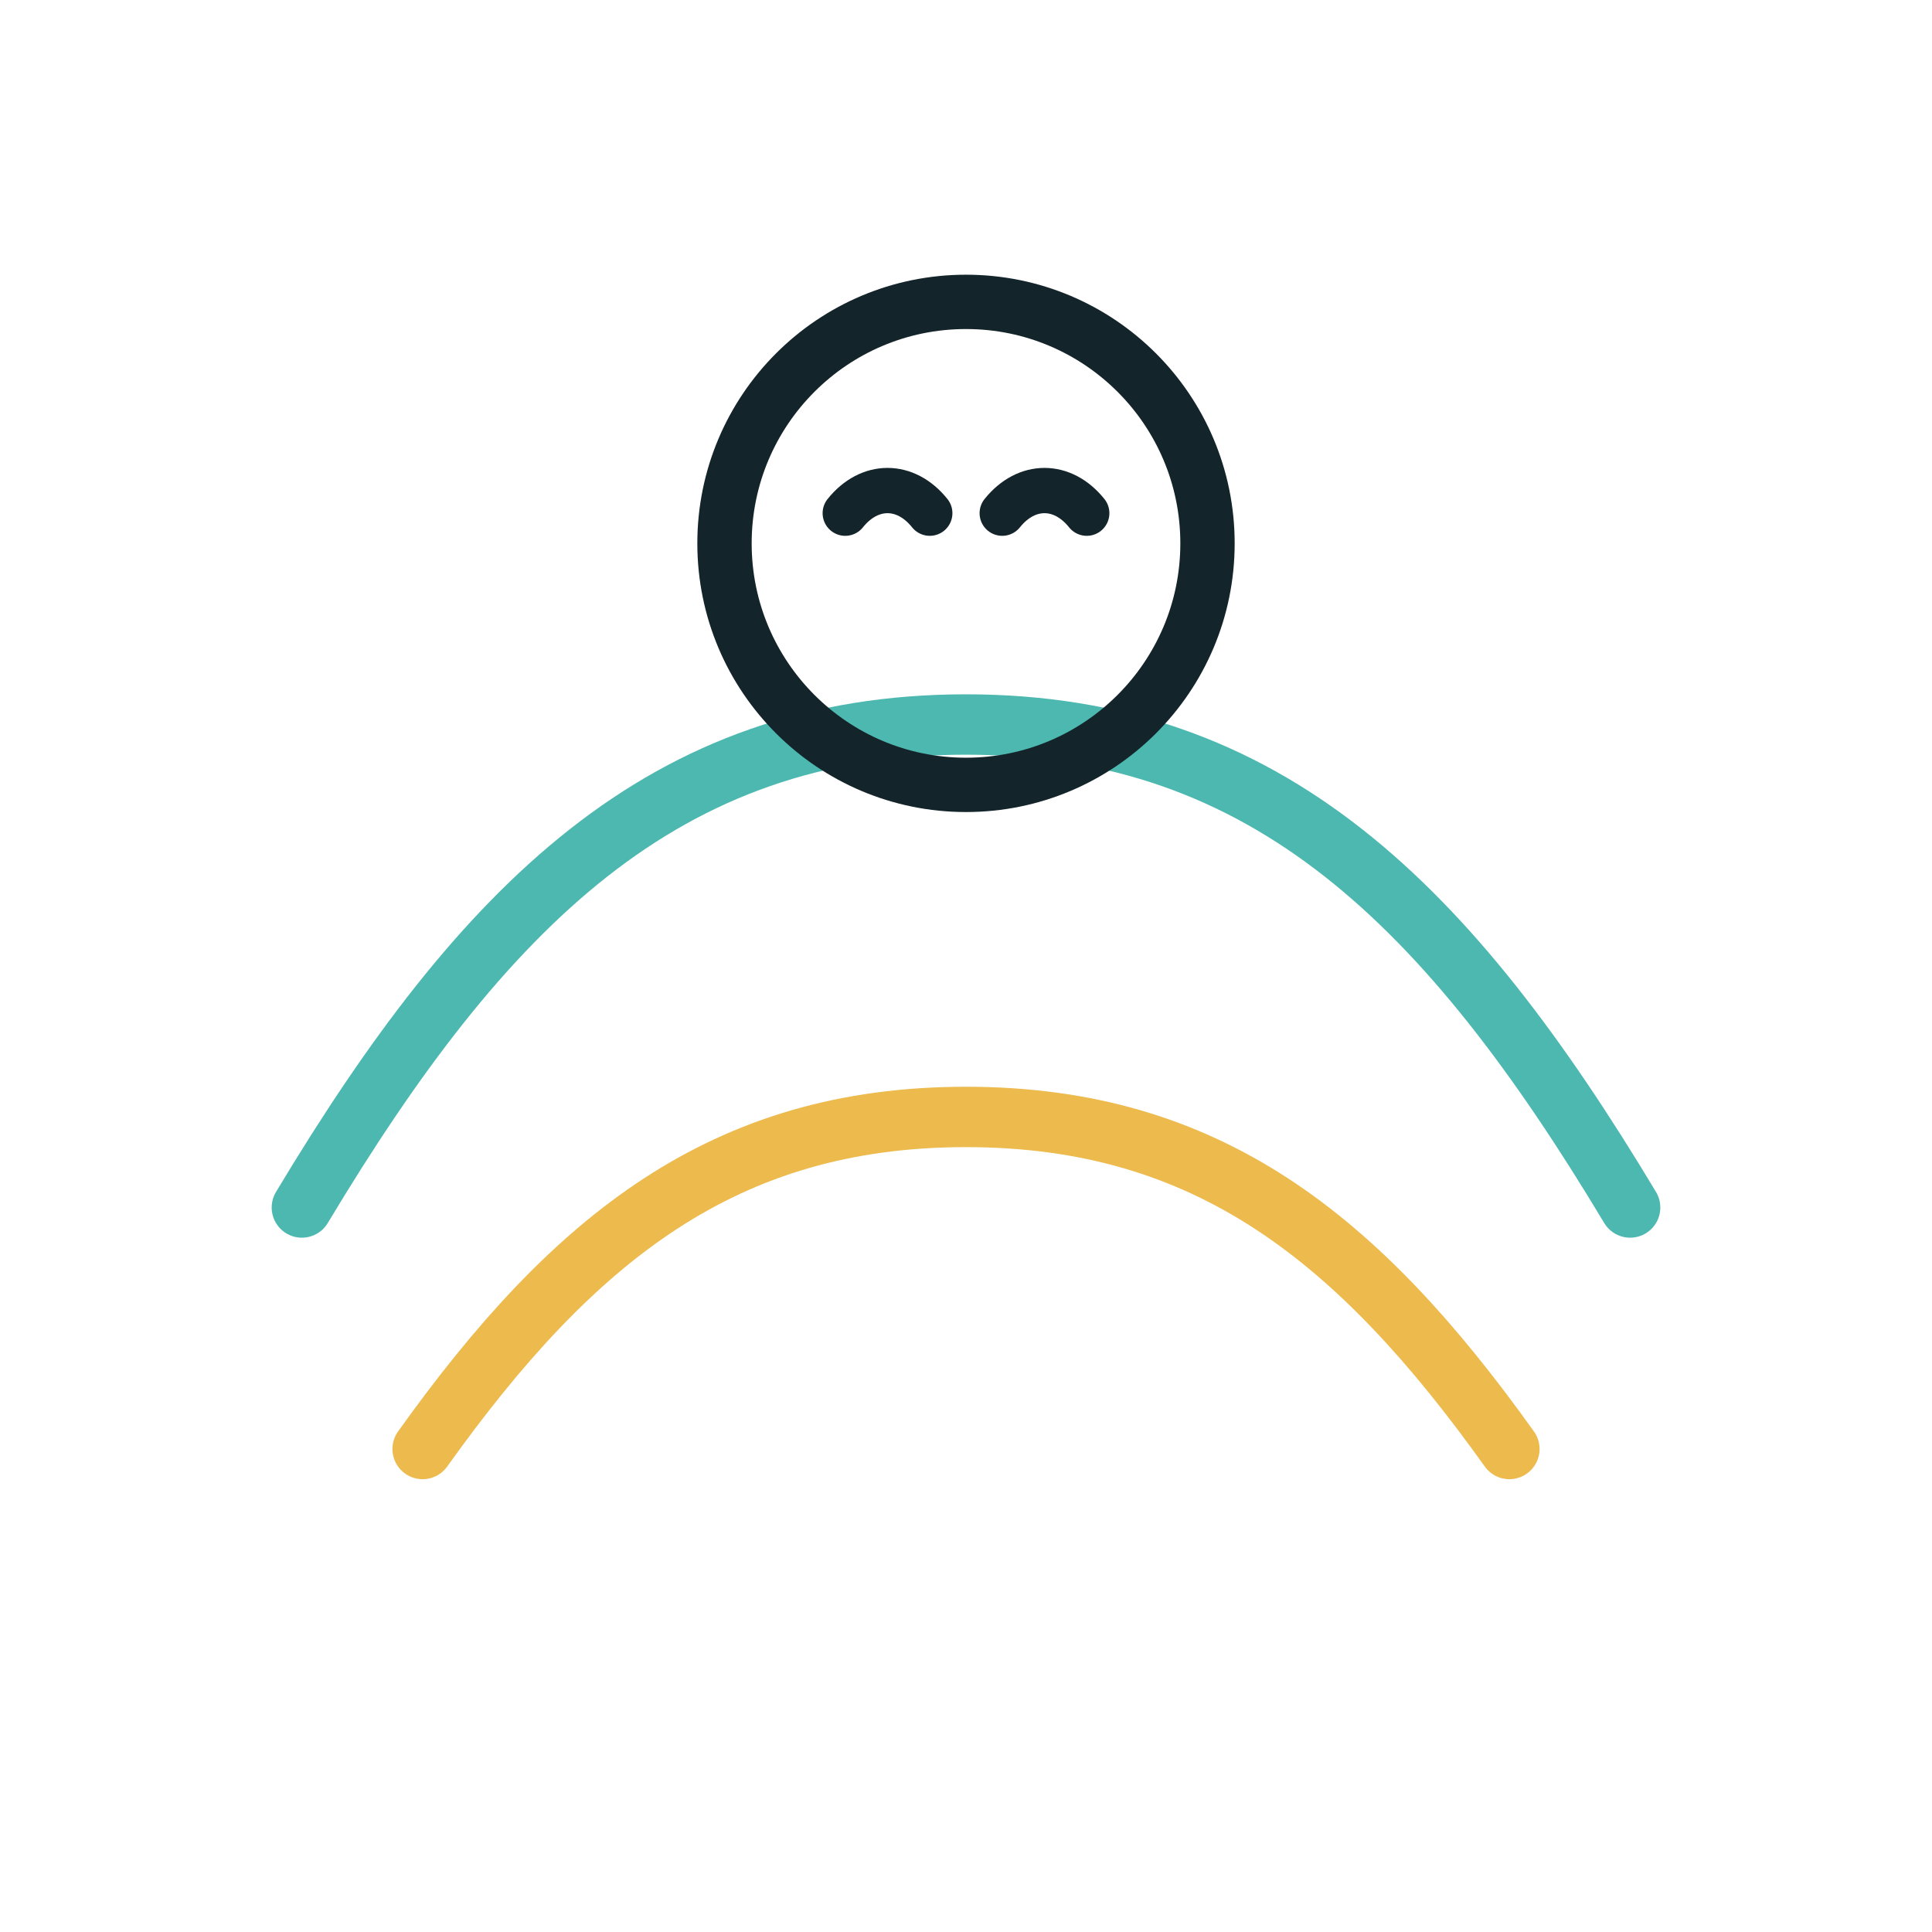
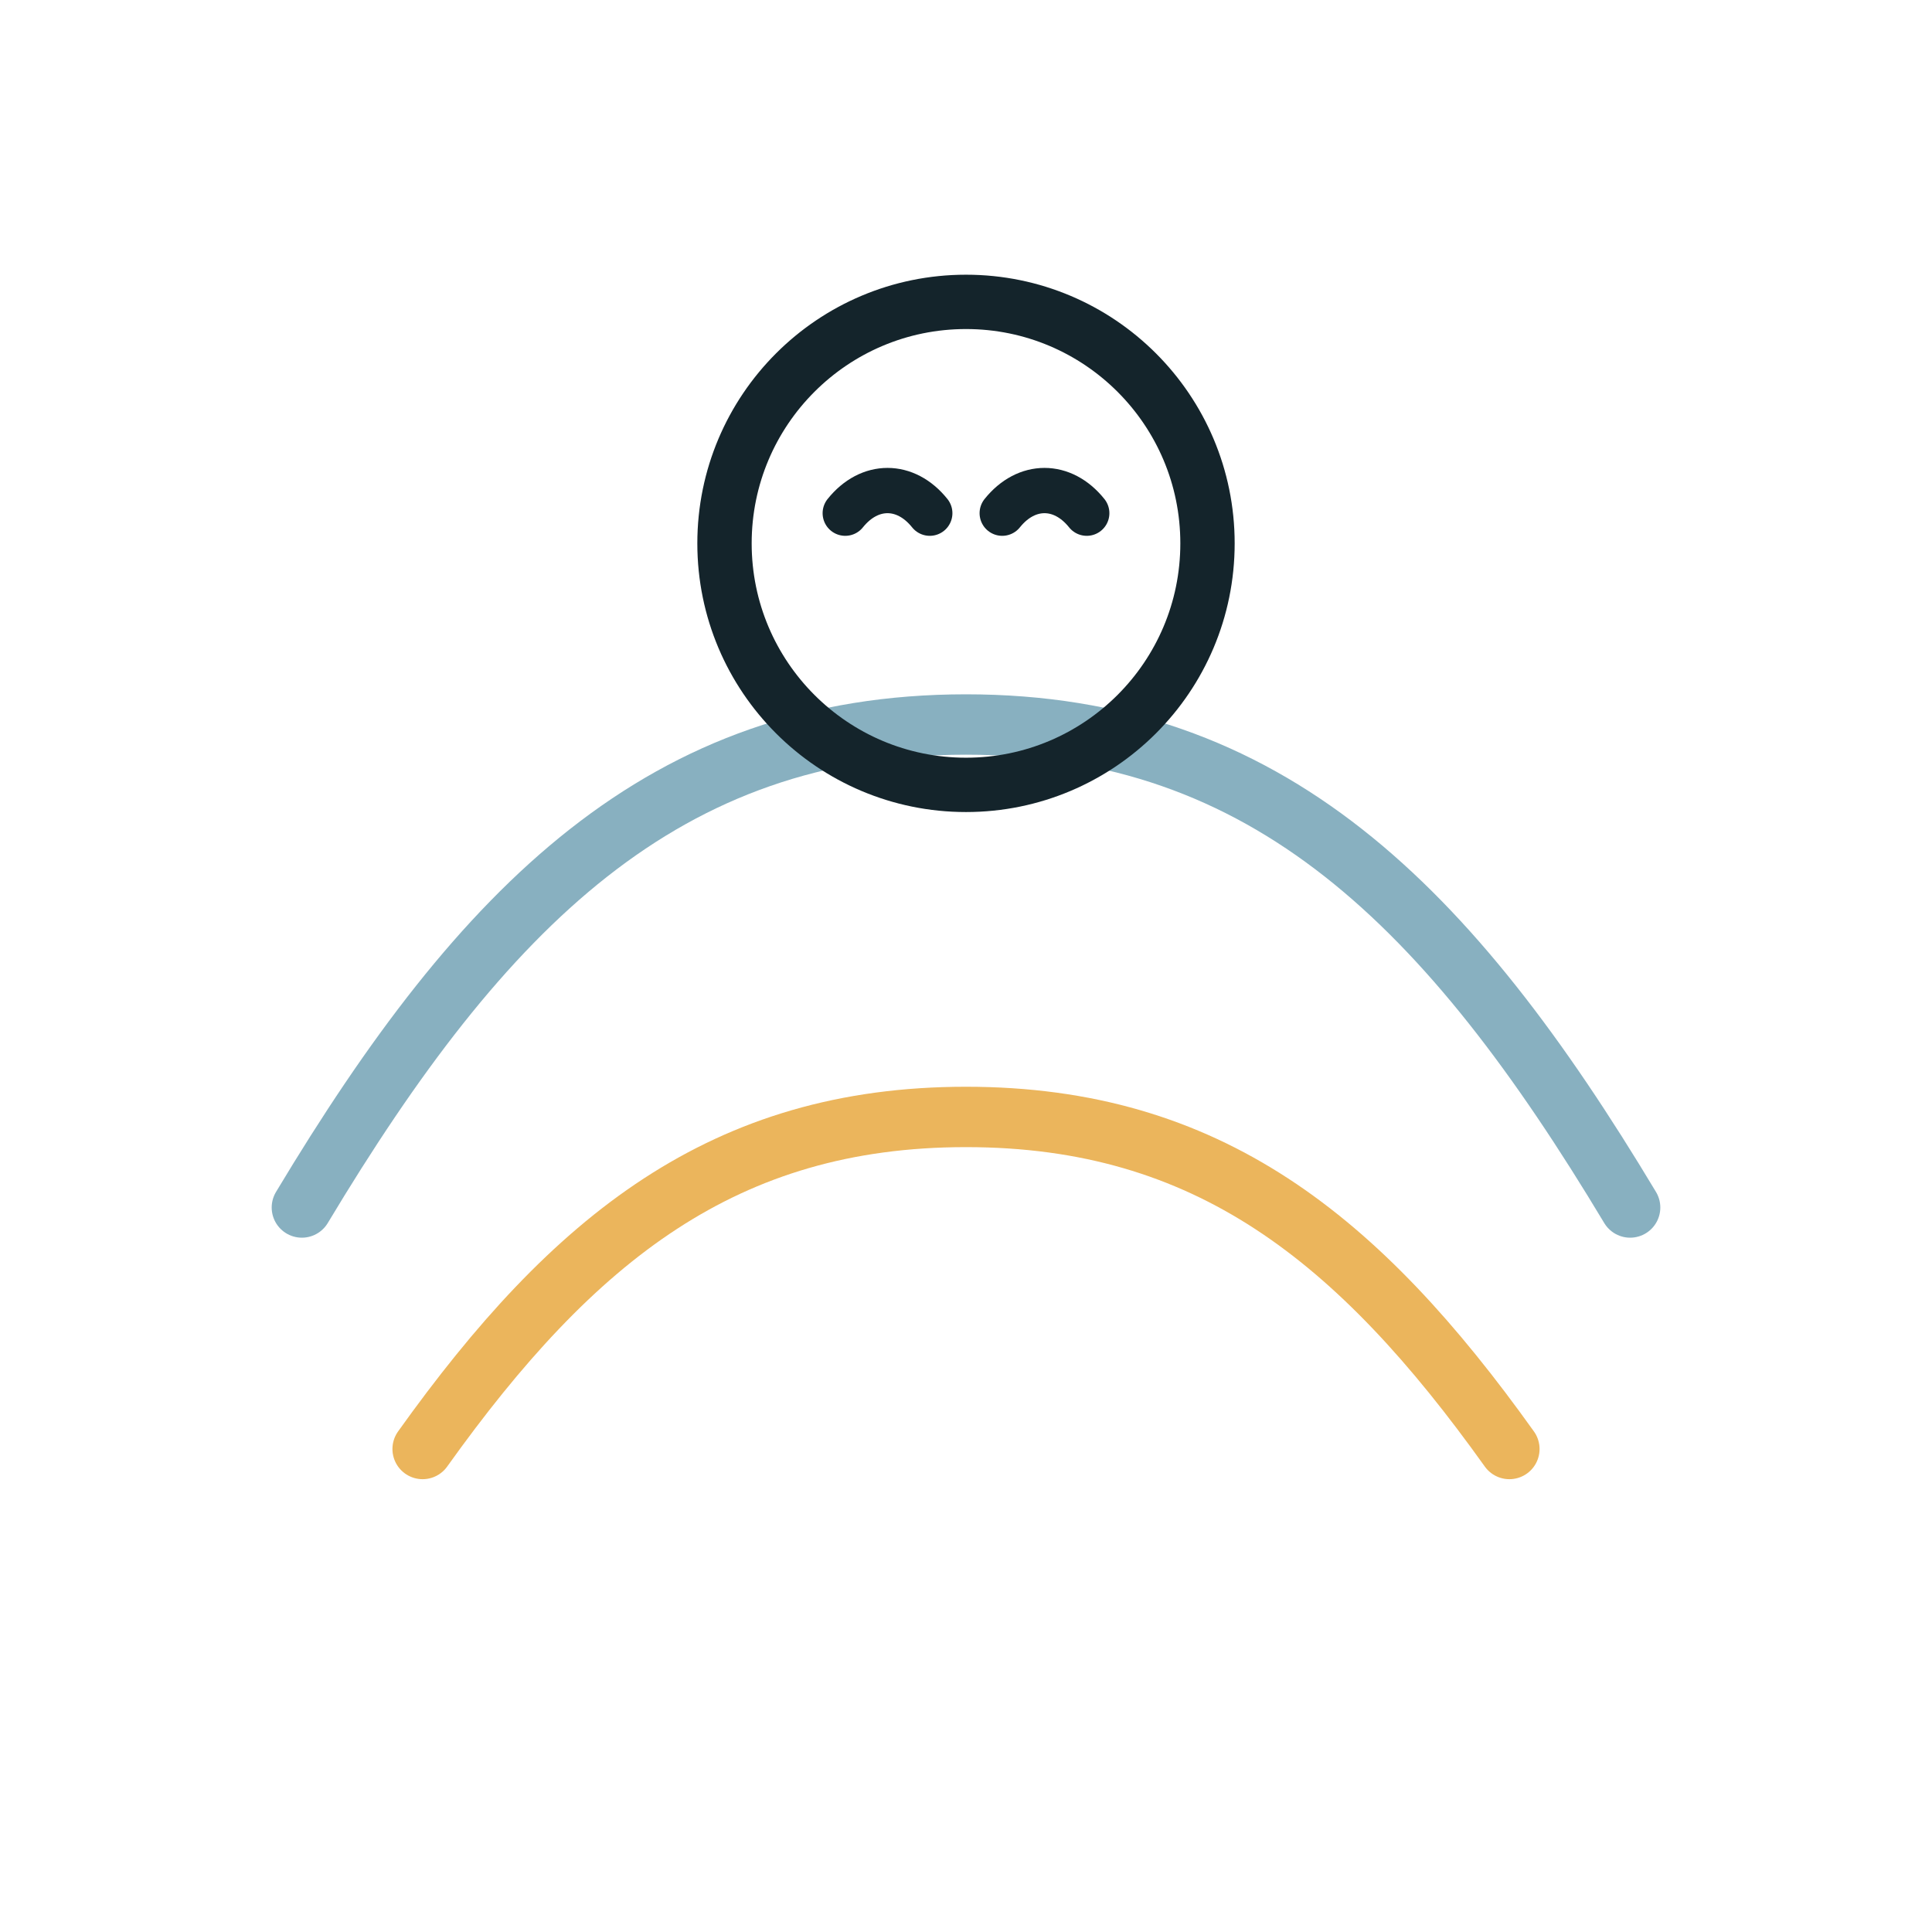
<svg xmlns="http://www.w3.org/2000/svg" viewBox="0 0 64 64" fill="none" aria-hidden="true">
-   <path d="M10 40c6-10 12-16 22-16s16 6 22 16" stroke="#4CB8B0" stroke-width="2" stroke-linecap="round" />
-   <path d="M14 48c5-7 10-11 18-11s13 4 18 11" stroke="#E9AE2E" stroke-width="2" stroke-linecap="round" opacity=".85" />
+   <path d="M10 40c6-10 12-16 22-16s16 6 22 16" stroke="#88B0C0" stroke-width="2" stroke-linecap="round" />
+   <path d="M14 48c5-7 10-11 18-11s13 4 18 11" stroke="#E8A840" stroke-width="2" stroke-linecap="round" opacity=".85" />
  <circle cx="32" cy="18" r="8" stroke="#14242B" stroke-width="1.8" />
  <path d="M28 17c.8-1 2-1 2.8 0M33.2 17c.8-1 2-1 2.8 0" stroke="#14242B" stroke-width="1.5" stroke-linecap="round" />
</svg>
